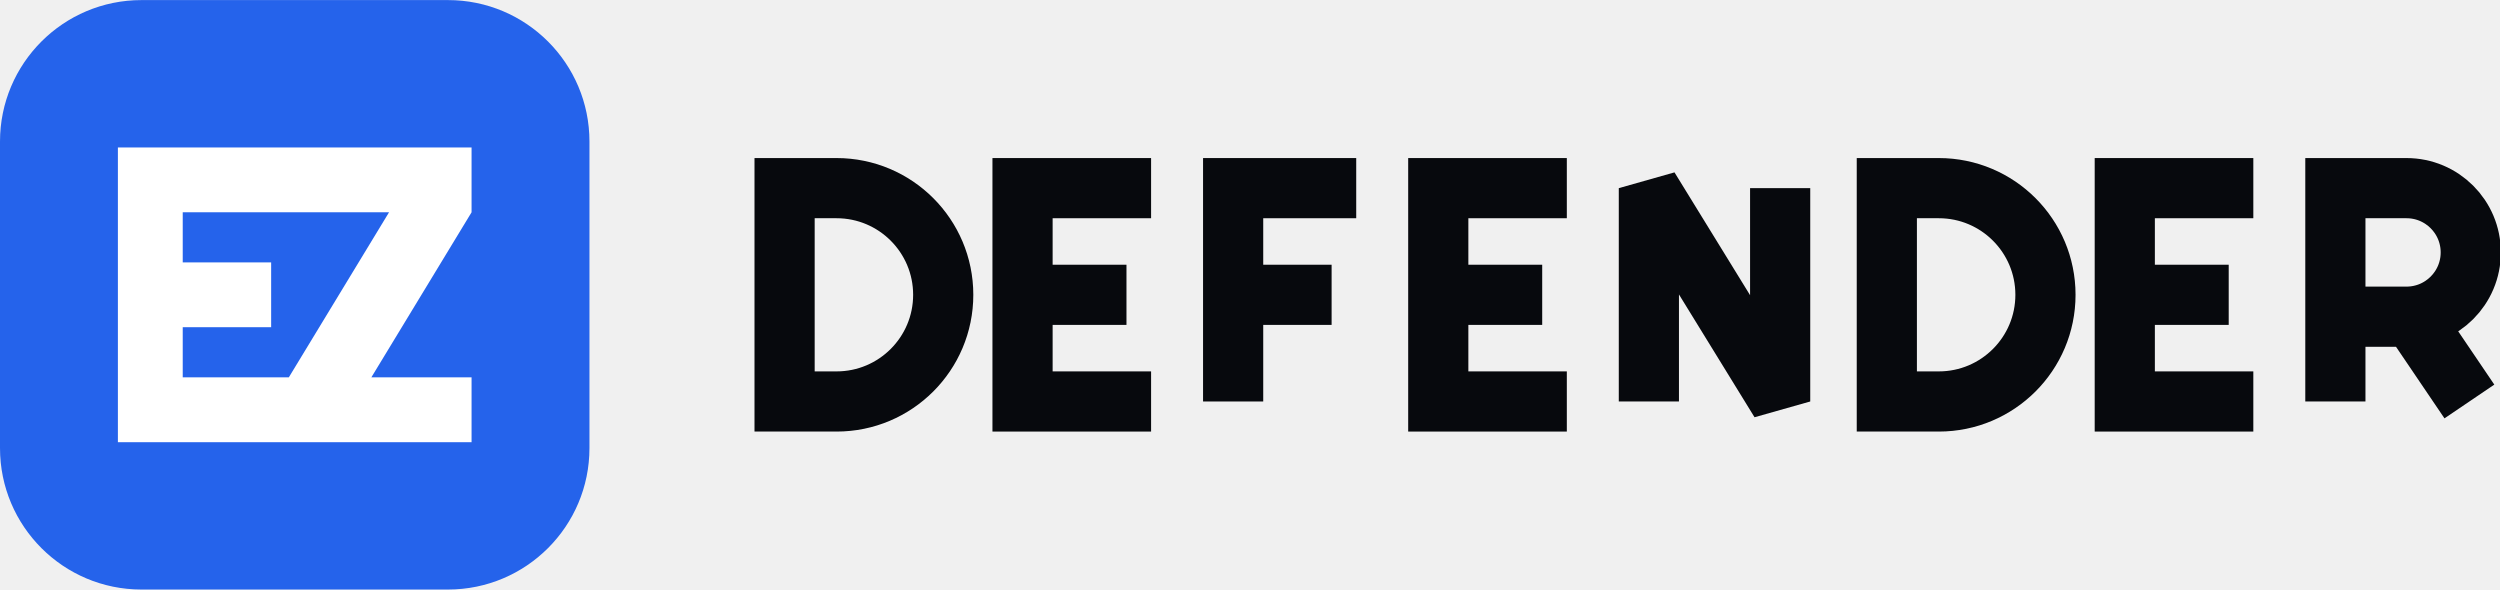
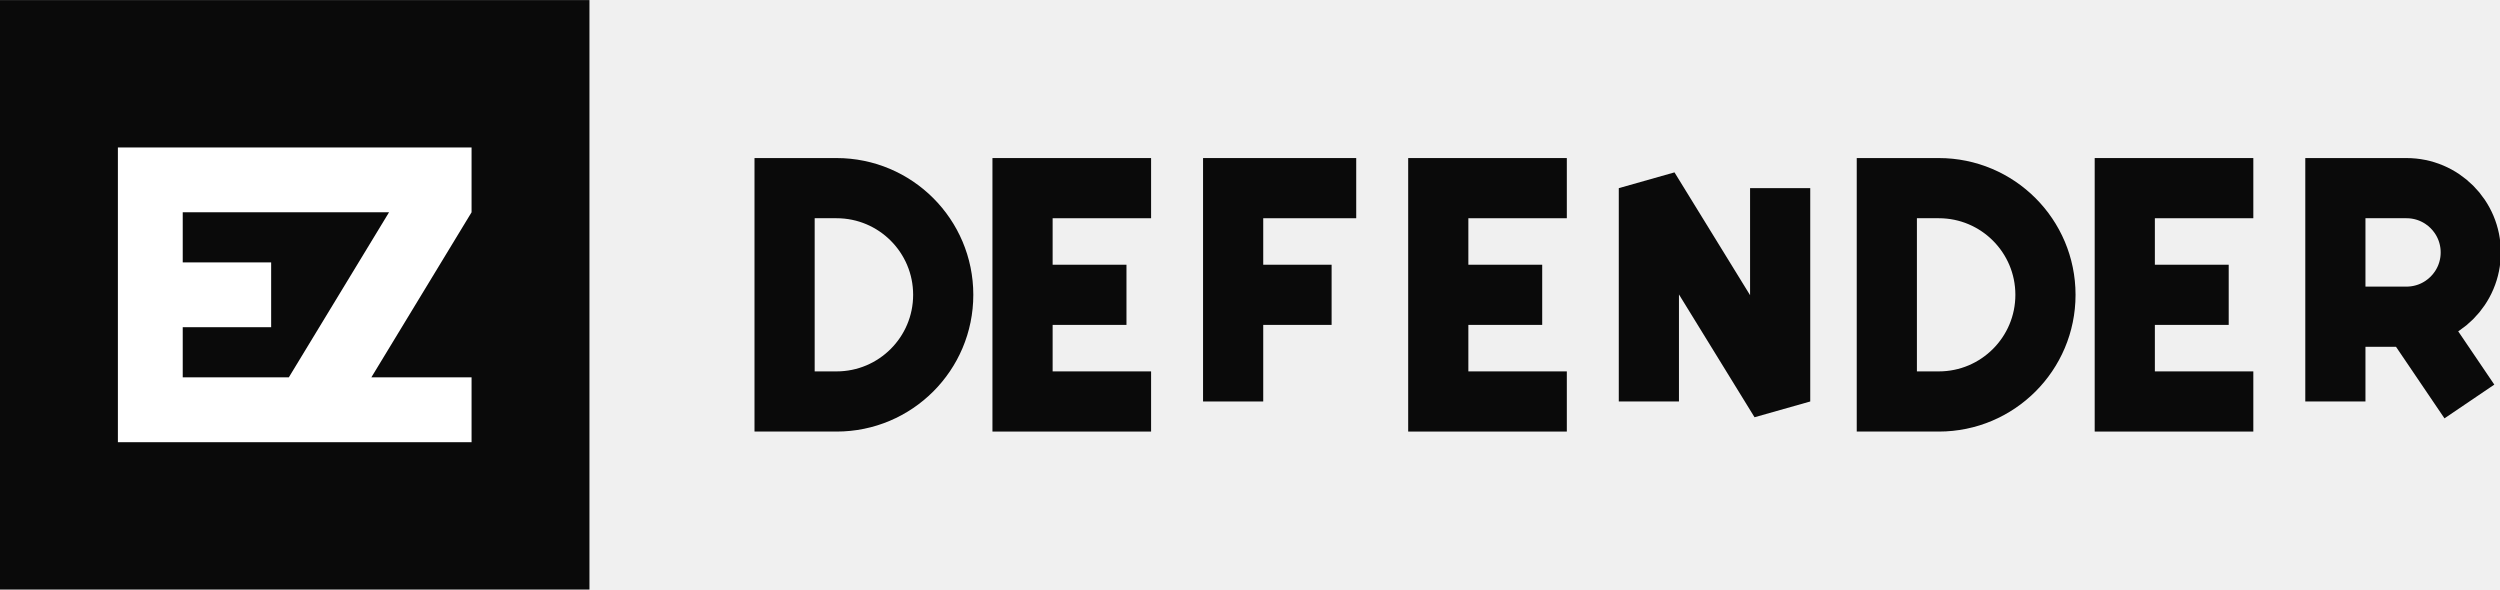
<svg xmlns="http://www.w3.org/2000/svg" viewBox="0 0 106.03 25" height="40" width="169.6" role="img" aria-label="EZ DEFENDER">
-   <rect width="25" height="25" rx="6" fill="#2563EB" />
-   <path transform="translate(5.00 6.25) scale(1.25)" d="M0,0 H2.2 V10 H0 Z M0,0 H12 V2.2 H0 Z M0,7.8 H12 V10 H0 Z M0,3.9 H5.2 V6.1 H0 Z M9.2,2.2 H12 L8.6,7.8 H5.8 Z" fill="#FFFFFF" />
+   <rect width="25" height="25" fill="#0A0A0A" class="ez-tile" />
+   <path transform="translate(5.00 6.25) scale(1.25)" d="M0,0 H2.2 V10 H0 Z M0,0 H12 V2.2 H0 Z M0,7.8 H12 V10 H0 Z M0,3.9 H5.2 V6.1 H0 Z M9.2,2.2 H12 L8.6,7.8 H5.8 Z" fill="#FFFFFF" class="ez-glyph" />
  <g transform="translate(32 6.70) scale(1.16)">
-     <path transform="translate(0.00 0)" d="M1.1,1.1 H3 A3.9,3.9 0 0 1 3,8.9 H1.1 Z" fill="none" stroke="#07090D" stroke-width="2.2" stroke-linejoin="miter" stroke-miterlimit="2.6" stroke-linecap="butt" />
-     <path transform="translate(8.70 0)" d="M5.8,1.1 H1.1 V8.9 H5.8 M1.1,5 H4.9" fill="none" stroke="#07090D" stroke-width="2.2" stroke-linejoin="miter" stroke-miterlimit="2.6" stroke-linecap="butt" />
-     <path transform="translate(16.40 0)" d="M5.6,1.1 H1.1 V8.9 M1.1,5 H4.7" fill="none" stroke="#07090D" stroke-width="2.2" stroke-linejoin="miter" stroke-miterlimit="2.6" stroke-linecap="butt" />
-     <path transform="translate(23.90 0)" d="M5.8,1.1 H1.1 V8.9 H5.8 M1.1,5 H4.9" fill="none" stroke="#07090D" stroke-width="2.2" stroke-linejoin="miter" stroke-miterlimit="2.6" stroke-linecap="butt" />
-     <path transform="translate(31.60 0)" d="M1.1,8.9 V1.1 L5.9,8.9 V1.1" fill="none" stroke="#07090D" stroke-width="2.2" stroke-linejoin="miter" stroke-miterlimit="2.6" stroke-linecap="butt" />
-     <path transform="translate(40.30 0)" d="M1.1,1.1 H3 A3.9,3.9 0 0 1 3,8.9 H1.1 Z" fill="none" stroke="#07090D" stroke-width="2.2" stroke-linejoin="miter" stroke-miterlimit="2.6" stroke-linecap="butt" />
-     <path transform="translate(49.00 0)" d="M5.8,1.1 H1.1 V8.9 H5.8 M1.1,5 H4.9" fill="none" stroke="#07090D" stroke-width="2.2" stroke-linejoin="miter" stroke-miterlimit="2.6" stroke-linecap="butt" />
-     <path transform="translate(56.70 0)" d="M1.1,8.9 V1.1 H3.7 A2.35,2.35 0 0 1 3.7,5.8 H1.1 M3.9,5.8 L6,8.9" fill="none" stroke="#07090D" stroke-width="2.2" stroke-linejoin="miter" stroke-miterlimit="2.6" stroke-linecap="butt" />
+     <path transform="translate(0.00 0)" d="M1.1,1.1 H3 A3.9,3.9 0 0 1 3,8.9 H1.1 Z" fill="none" stroke="#0A0A0A" stroke-width="2.2" stroke-linejoin="miter" stroke-miterlimit="2.6" stroke-linecap="butt" />
+     <path transform="translate(8.70 0)" d="M5.8,1.1 H1.1 V8.9 H5.8 M1.1,5 H4.9" fill="none" stroke="#0A0A0A" stroke-width="2.2" stroke-linejoin="miter" stroke-miterlimit="2.6" stroke-linecap="butt" />
+     <path transform="translate(16.40 0)" d="M5.6,1.1 H1.1 V8.9 M1.1,5 H4.7" fill="none" stroke="#0A0A0A" stroke-width="2.2" stroke-linejoin="miter" stroke-miterlimit="2.6" stroke-linecap="butt" />
+     <path transform="translate(23.90 0)" d="M5.8,1.1 H1.1 V8.9 H5.8 M1.1,5 H4.9" fill="none" stroke="#0A0A0A" stroke-width="2.2" stroke-linejoin="miter" stroke-miterlimit="2.6" stroke-linecap="butt" />
+     <path transform="translate(31.60 0)" d="M1.1,8.9 V1.1 L5.9,8.9 V1.1" fill="none" stroke="#0A0A0A" stroke-width="2.2" stroke-linejoin="miter" stroke-miterlimit="2.6" stroke-linecap="butt" />
+     <path transform="translate(40.30 0)" d="M1.1,1.1 H3 A3.9,3.9 0 0 1 3,8.9 H1.1 Z" fill="none" stroke="#0A0A0A" stroke-width="2.2" stroke-linejoin="miter" stroke-miterlimit="2.6" stroke-linecap="butt" />
+     <path transform="translate(49.00 0)" d="M5.8,1.1 H1.1 V8.9 H5.8 M1.1,5 H4.9" fill="none" stroke="#0A0A0A" stroke-width="2.2" stroke-linejoin="miter" stroke-miterlimit="2.6" stroke-linecap="butt" />
+     <path transform="translate(56.70 0)" d="M1.1,8.9 V1.1 H3.7 A2.35,2.35 0 0 1 3.7,5.8 H1.1 M3.9,5.8 L6,8.9" fill="none" stroke="#0A0A0A" stroke-width="2.2" stroke-linejoin="miter" stroke-miterlimit="2.6" stroke-linecap="butt" />
  </g>
</svg>
